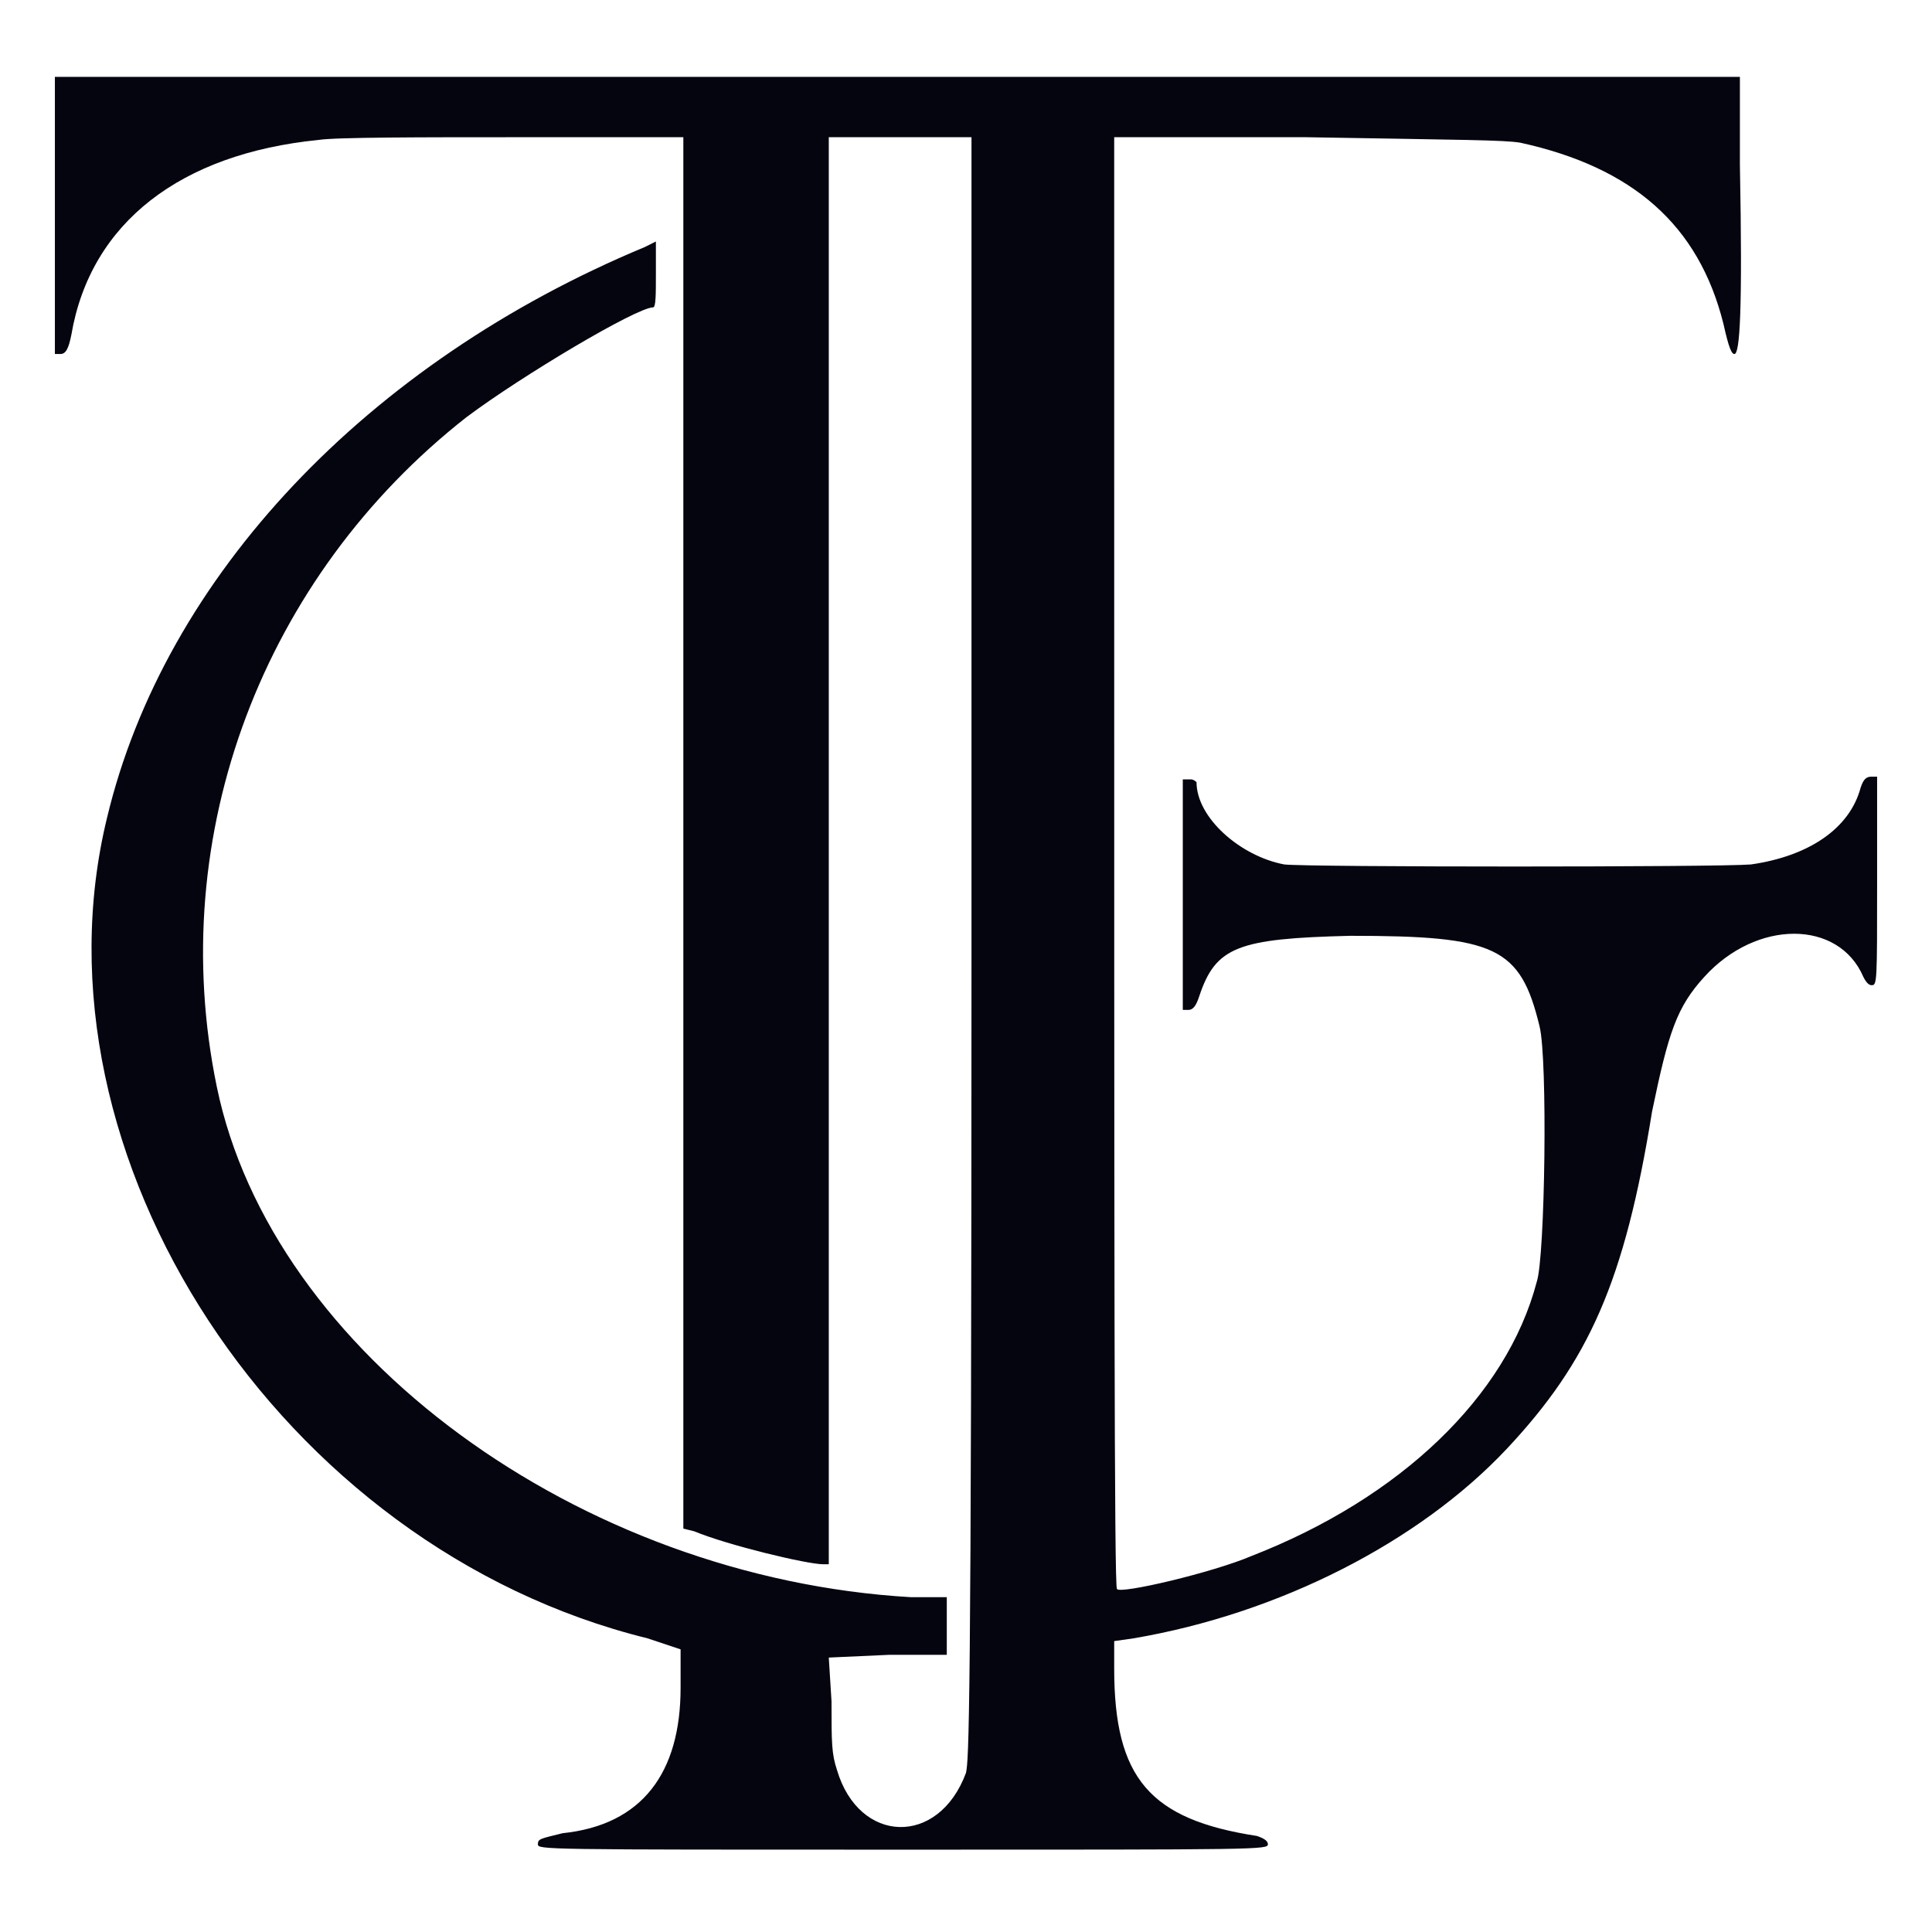
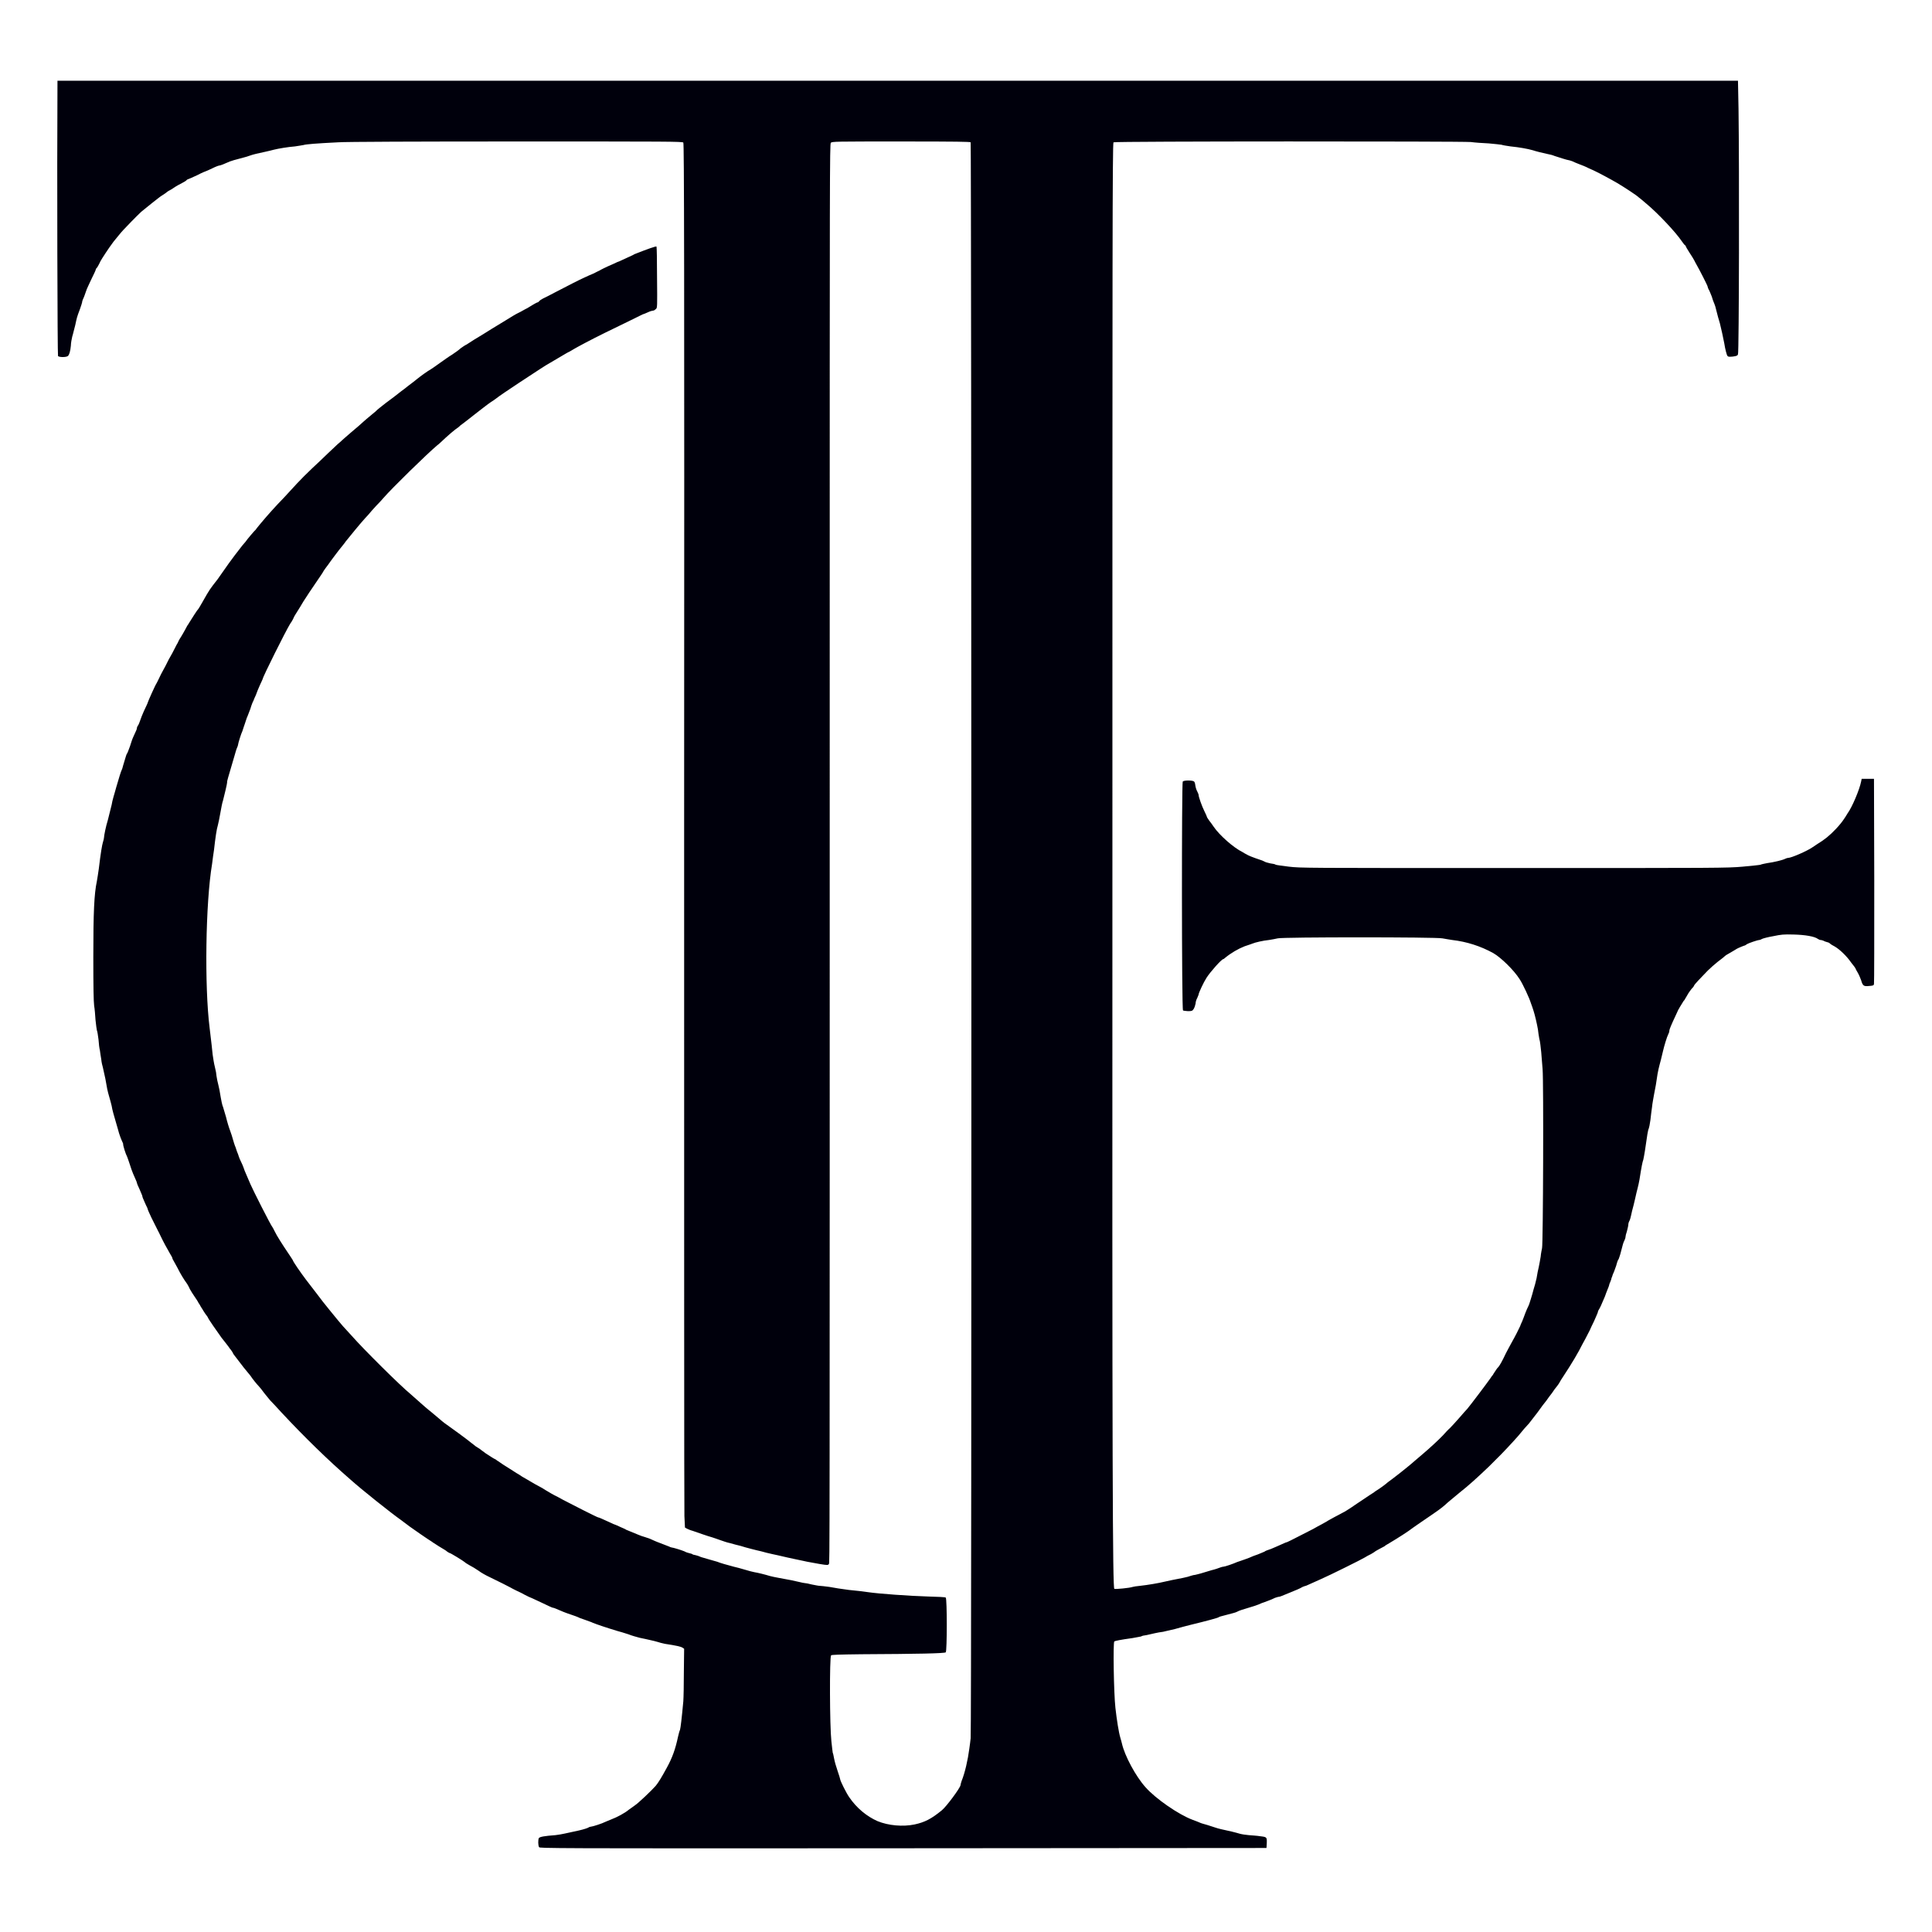
- <svg xmlns="http://www.w3.org/2000/svg" viewBox="0 0 704 704">
-   <path fill="#050510" fill-rule="evenodd" d="M196 672C196 670 197 670 205 668C234 665 248 646 248 615L248 601L236 597C102 564 9 421 39 298C60 210 134 132 235 90L239 88L239 100C239 107 239 112 238 112C232 112 190 137 170 152C96 210 60 304 79 396C99 493 211 575 332 582L345 582L345 593L345 603L324 603L302 604L303 620C303 635 303 639 305 645C313 672 342 673 352 646C353 641 354 630 354 345L354 50L328 50L302 50L302 310L302 570L300 570C294 570 265 563 253 558L249 557L249 303L249 50L188 50C154 50 122 50 116 51C66 56 33 81 26 122C25 127 24 129 22 129L20 129L20 79L20 28L327 28L634 28L634 60C635 113 634 129 632 129C631 129 630 127 628 118C619 82 595 61 554 52C548 51 534 51 476 50L406 50L406 164C406 456 406 578 407 579C408 581 442 573 456 567C510 546 549 509 560 467C563 458 564 386 561 374C554 345 545 341 492 341C451 342 443 345 437 363C436 366 435 368 433 368L431 368L431 326L431 284L434 284C435 284 436 285 436 285C436 298 452 312 468 315C477 316 626 316 638 315C659 312 674 302 678 287C679 284 680 283 682 283L684 283L684 321C684 358 684 359 682 359C681 359 680 358 679 356C670 335 640 335 621 356C611 367 608 376 602 405C592 467 579 496 549 528C517 562 466 588 413 597L406 598L406 608C406 648 419 663 458 669C461 670 462 671 462 672C462 674 460 674 329 674C197 674 196 674 196 672Z" />
+ <svg xmlns="http://www.w3.org/2000/svg" viewBox="0 0 706 706">
+   <path fill="#00000c" fill-rule="evenodd" d="M197 675C196.6 674.4 196.6 672.3 196.9 671.7C197.2 671.2 199 670.9 203 670.6C204 670.5 205.6 670.2 206.5 670C207.3 669.8 208.8 669.5 209.7 669.3C212.2 668.8 214 668.3 214.9 667.9C215.3 667.6 215.8 667.5 216 667.5C216.5 667.5 220.2 666.3 221.1 665.8C221.5 665.6 222.6 665.2 223.5 664.8C225.4 664.1 228.4 662.5 229.8 661.3C230.4 660.9 231.3 660.2 231.9 659.8C233.3 658.9 238.2 654.2 239.6 652.6C240.6 651.4 241.8 649.4 243.6 646.1C245.7 642.3 246.8 639.2 247.8 634.5C248 633.6 248.3 632.5 248.5 632.1C248.7 631.4 249.1 628.2 249.7 621.7C249.8 620.4 249.9 615.5 249.9 610.9L250 602.5L249.4 602.1C248.8 601.7 247 601.3 243 600.7C242.1 600.5 240.8 600.2 240.3 600C239.7 599.8 238.4 599.5 237.5 599.3C236.6 599.1 234.9 598.7 233.8 598.5C232.7 598.2 230.8 597.7 229.6 597.2C228.3 596.8 226.5 596.2 225.6 596C221.3 594.7 218.1 593.6 216.6 593C216.3 592.8 215 592.4 213.7 591.9C212.4 591.5 211.2 591 211.1 590.9C210.9 590.8 209.8 590.4 208.6 590C206.5 589.3 205.3 588.8 203 587.8C202.6 587.6 202.1 587.5 202 587.5C201.8 587.5 199.9 586.6 197.6 585.5C195.3 584.4 193.3 583.5 193.2 583.5C193.2 583.5 192.4 583.1 191.6 582.7C190.8 582.2 189.4 581.6 188.6 581.2C187.8 580.8 186.8 580.3 186.5 580.1C185.8 579.7 182.2 577.9 178.9 576.3C177.6 575.7 175.8 574.7 174.9 574C173.9 573.3 172.4 572.4 171.6 572C170.8 571.5 170 571.1 169.9 570.9C169.2 570.3 164.6 567.5 164.3 567.5C164.1 567.5 163.8 567.2 163.4 567C163.1 566.7 162.3 566.2 161.6 565.8C160.9 565.4 159.8 564.7 159.2 564.3C158.6 563.9 157.9 563.5 157.7 563.3C156.8 562.8 150.3 558.3 149.8 557.9C149.7 557.8 148.2 556.7 146.6 555.5C142.9 552.9 132.1 544.3 128.1 540.7C119.9 533.6 111.2 525.1 102.9 516.2C101.1 514.2 99.2 512.2 98.7 511.7C98.3 511.2 97.3 510 96.5 509C95.8 508 94.9 506.9 94.6 506.6C93.9 505.9 92.2 503.8 91.5 502.7C91.1 502.2 90.7 501.7 90.6 501.6C90.3 501.3 88.2 498.7 86.2 496C85.7 495.4 85.1 494.6 85 494.2C84.8 493.9 84.5 493.5 84.4 493.3C84.2 493.1 83.8 492.6 83.5 492.1C83.1 491.6 82 490.1 81 488.9C79.2 486.4 76 481.8 76 481.5C76 481.4 75.6 480.8 75.1 480.2C74.7 479.6 74.1 478.7 73.9 478.3C73.6 477.9 73.2 477.2 73 476.8C72.7 476.4 72.3 475.7 72.1 475.3C71.8 474.9 71.3 474.1 70.9 473.5C70.4 472.8 69.8 471.8 69.4 471.1C69.1 470.4 68.6 469.5 68.4 469.2C67.1 467.4 66 465.6 64.8 463.2C64 461.8 63.3 460.5 63.2 460.3C63.1 460.2 63 459.9 63 459.8C63 459.6 62.5 458.7 62 457.9C60.9 456 59.7 453.8 58.7 451.7C58.3 450.8 57.8 449.9 57.7 449.7C57.6 449.5 57.3 448.9 57.1 448.5C56.8 448 56.1 446.4 55.3 444.9C54.6 443.4 54 442.1 54 441.9C54 441.8 53.7 441 53.3 440.3C52.1 437.7 52 437.3 52 437C52 436.9 51.5 435.8 51 434.6C50.4 433.4 50 432.3 50 432.2C50 431.9 49.8 431.6 48.6 428.8C48.3 428.1 47.8 426.7 47.5 425.7C47.2 424.7 46.7 423.4 46.5 422.8C45.9 421.7 44.9 418.5 45 418C45 417.8 44.7 417.3 44.5 416.8C44.2 416.2 43.8 415 43.5 414.1C43.2 413.1 42.8 411.5 42.5 410.6C41.7 407.9 41 405.5 40.8 404.1C40.6 403.4 40.3 402 40 401.1C39.2 398.4 39.1 397.6 38.5 394.2C38.1 392.5 37.7 390.6 37.6 390.1C37.4 389.5 37.1 388.2 37 387.1C36.8 386 36.6 384.5 36.5 383.8C36.3 383.1 36.1 381.4 36 379.9C35.8 378.4 35.6 376.9 35.4 376.5C35.3 376.2 35.1 374.5 34.9 372.7C34.8 371 34.6 368.6 34.4 367.5C34.2 366 34.1 360.7 34.1 349.7C34.1 333.4 34.4 326.7 35.4 322C35.6 320.9 35.9 318.9 36.1 317.5C36.8 311.6 37.3 308.8 37.6 307.8C37.8 307.2 38 306.4 38 306.1C38 305.4 38.7 301.9 39.4 299.7C39.8 298.2 40.3 296.1 40.8 294.1C40.9 293.4 41.2 292.1 41.5 291.1C41.8 290.2 42.2 288.6 42.5 287.6C43.4 284.4 44.3 281.6 44.5 281.3C44.6 281.2 44.8 280.5 45 279.7C46 276.4 46.2 275.6 46.4 275.4C46.6 275.2 47 274 47.5 272.7C47.9 271.4 48.4 269.9 48.7 269.3C49.8 266.9 50 266.5 50 266.2C50 266 50.1 265.6 50.3 265.3C50.7 264.8 50.9 264.2 51.8 261.7C52.3 260.5 52.8 259.3 53.5 257.9C53.7 257.4 54 256.9 54 256.7C54 256.5 56.7 250.4 57.2 249.7C57.3 249.5 57.8 248.6 58.2 247.7C58.6 246.8 59.1 245.9 59.2 245.7C59.3 245.5 59.9 244.4 60.5 243.3C61 242.2 62.1 240.1 63 238.6C63.8 237.1 64.6 235.4 64.9 235C65.1 234.5 65.6 233.5 66.1 232.8C66.5 232.1 67.2 231 67.6 230.2C68 229.4 68.4 228.8 68.4 228.7C68.5 228.6 68.9 228 69.3 227.3C70.1 226 72.2 222.7 72.5 222.5C72.6 222.4 73.3 221.2 74.1 219.8C76.6 215.4 76.6 215.4 79.5 211.7C79.7 211.4 80.6 210.1 81.4 209C83 206.7 84.2 205 85.8 202.9C87.7 200.4 88.1 199.9 88.5 199.4C88.8 199.1 89.3 198.4 89.7 198C90.2 197.2 93 193.9 93.5 193.5C93.5 193.4 94.4 192.3 95.4 191.1C98 188 100.6 185.1 103.9 181.7C105.4 180.1 107.5 177.8 108.6 176.6C109.8 175.3 112.2 172.9 114 171.2C115.8 169.5 118.5 167 119.9 165.6C121.4 164.2 123 162.7 123.4 162.3C123.9 161.9 124.7 161.2 125.2 160.7C125.7 160.3 127.1 159 128.3 158C130.6 156.1 131.8 155 132.8 154.1C133.1 153.8 134.3 152.8 135.5 151.8C136.6 150.9 137.7 150 137.8 149.8C138 149.6 139.3 148.6 140.8 147.4C143.3 145.6 144.9 144.3 146.7 142.9C147 142.7 148.2 141.8 149.3 140.9C150.4 140.1 151.8 139 152.4 138.5C153.9 137.3 156.1 135.7 157.5 134.9C158.1 134.5 159.6 133.5 160.8 132.6C162.1 131.7 164 130.3 165.2 129.6C166.4 128.8 167.8 127.8 168.3 127.3C168.9 126.9 169.8 126.2 170.5 125.9C171.1 125.5 172.4 124.7 173.3 124.1C174.3 123.5 175.8 122.6 176.6 122.1C177.4 121.6 178.8 120.7 179.8 120.1C182 118.8 186.5 116 187.5 115.4C188 115.1 189.2 114.4 190.3 113.9C191.4 113.3 192.4 112.7 192.7 112.6C195.6 110.8 196.3 110.5 196.4 110.5C196.6 110.5 196.8 110.3 197 110.1C197.1 109.9 197.8 109.4 198.4 109.1C199.1 108.8 201.2 107.7 203.1 106.7C208.3 104 211.4 102.4 213.6 101.4C214.7 100.9 216.2 100.2 217 99.9C217.7 99.5 218.6 99.1 219 98.9C219.3 98.7 220.1 98.3 220.7 98C221.3 97.7 222.8 97 224 96.5C225.2 95.9 226.2 95.5 226.3 95.5C226.4 95.5 227.5 94.9 228.9 94.3C230.2 93.7 231.6 93.1 231.8 92.9C236.6 91 239.7 89.9 239.9 90.1C240 90.2 240.1 95.2 240.1 101.3C240.2 112.2 240.2 112.5 239.7 112.9C239.4 113.2 239 113.5 238.7 113.5C238.5 113.5 237.6 113.7 236.8 114.1C236 114.5 235.1 114.8 234.8 114.9C234.3 115.2 225.6 119.4 221.1 121.6C215.8 124.2 210.8 126.9 209.8 127.5C209.2 127.9 208.4 128.3 208.1 128.5C207.8 128.6 207.1 129 206.6 129.3C205.6 129.9 203 131.4 201 132.6C199.2 133.6 196.8 135.2 189.8 139.8C185.3 142.8 183 144.3 180.5 146.2C179.8 146.6 178.9 147.3 178.3 147.7C177.7 148.1 175.6 149.8 173.5 151.4C171.5 153 169.4 154.6 169 154.9C168.5 155.3 168 155.6 168 155.7C167.9 155.8 167.2 156.4 166.3 157C165.5 157.6 163.9 159 162.8 160C161.7 161 160.4 162.3 159.8 162.7C156.1 165.8 143 178.6 140.1 182C139.6 182.6 138.4 183.9 137.5 184.8C136.6 185.8 135.2 187.3 134.5 188.2C133.7 189.1 132.8 190 132.6 190.3C132.1 190.8 127.4 196.5 126.3 197.9C126.1 198.3 124.9 199.7 123.8 201.1C122.7 202.5 121.4 204.3 120.8 205.1C120.3 205.9 119.4 207 118.9 207.7C118.4 208.4 118 209 118 209.1C118 209.1 117.2 210.4 116.2 211.8C114.1 214.8 111.5 218.8 110.8 219.9C110.4 220.6 109.4 222.3 107.8 224.8C107.6 225.1 107.3 225.7 107.1 226.2C106.9 226.6 106.4 227.5 106 228C104.4 230.6 96 247.4 96 248.1C96 248.2 95.5 249.2 95 250.3C94.5 251.4 93.8 253.1 93.5 254C93.1 254.8 92.7 255.8 92.6 256.1C92.4 256.4 91.9 257.6 91.5 259C91 260.3 90.6 261.4 90.5 261.6C90.4 261.7 90 262.8 89.6 264.1C89.2 265.3 88.7 266.7 88.6 267.1C88.1 268.1 87 271.7 87 272.1C87 272.3 86.8 272.9 86.6 273.3C86.4 273.7 86 275.1 85.6 276.5C84.3 281 83.9 282.3 83.4 284C83.2 284.8 82.9 285.7 83 285.9C83 286.4 82 290.6 81.5 292.5C81.2 293.3 80.8 295.5 80.5 297.2C80.2 298.9 79.8 300.9 79.6 301.6C79.2 302.8 78.7 306.1 78.2 310.6C78 311.8 77.7 314.1 77.5 315.7C75.1 330 74.7 360.5 76.6 375.6C77.3 381.8 77.5 382.9 77.7 385.3C77.9 386.7 78.2 388.7 78.5 389.8C78.7 390.8 79 391.9 79 392.3C79 392.6 79.2 393.7 79.4 394.8C79.7 395.9 80 397.5 80.2 398.3C80.9 402.5 81.2 403.9 81.5 404.5C81.6 404.9 82.1 406.6 82.6 408.2C83 409.9 83.7 412.2 84.1 413.2C84.5 414.2 84.9 415.6 85.1 416.3C85.3 417 85.7 418.4 86.1 419.3C86.4 420.3 86.8 421.4 87 421.8C87.1 422.2 87.4 423 87.6 423.5C88.4 425.1 88.9 426.3 89.4 427.8C89.8 428.7 90.3 429.9 90.6 430.6C90.9 431.3 91.3 432.2 91.5 432.7C92.3 434.6 98.9 447.7 99.6 448.5C99.7 448.7 100.1 449.3 100.4 450C101.1 451.5 103.2 454.8 105.3 457.9C106.2 459.3 107 460.4 107 460.5C107 460.9 109.9 465.1 111.8 467.6C112.9 469 114.7 471.4 115.8 472.8C116.9 474.3 119 477 120.5 478.8C122.9 481.8 123.8 482.8 125.3 484.6C125.6 484.9 127 486.5 128.5 488.1C132.8 493 146.3 506.4 150.1 509.5C151 510.3 152.6 511.7 153.6 512.6C154.5 513.4 156.3 515 157.6 516C158.8 517 160.2 518.2 160.7 518.6C161.1 519 161.9 519.6 162.4 520C163.6 520.8 171.4 526.5 172.4 527.4C172.9 527.8 173.5 528.2 173.8 528.5C175.3 529.4 175.8 529.8 176 530C176 530 176.7 530.5 177.5 531.1C179.7 532.5 180.2 532.9 181.1 533.3C181.5 533.6 181.9 533.9 182.1 534C182.3 534.2 184.9 535.9 187.5 537.5C188.2 538 189.2 538.6 189.6 538.8C190 539.1 190.6 539.4 190.8 539.6C191.1 539.8 191.7 540.1 192.2 540.4C194.2 541.6 196.8 543.1 198.2 543.8C198.9 544.3 200 544.9 200.5 545.2C200.9 545.5 201.9 546 202.6 546.4C203.3 546.7 204.7 547.5 205.8 548.1C208.8 549.7 218.3 554.5 218.6 554.5C218.8 554.5 219.6 554.8 222.6 556.2C223.8 556.8 224.8 557.2 224.9 557.2C225 557.2 225.8 557.6 226.7 558C227.6 558.4 228.6 558.8 228.8 559C229.1 559.1 229.8 559.4 230.5 559.7C232.2 560.4 234.8 561.5 235.1 561.5C235.2 561.5 236.3 561.9 237.5 562.3C238.6 562.8 239.7 563.3 240 563.4C241.6 564 243.7 564.8 244.4 565.1C244.8 565.3 245.3 565.5 245.5 565.5C245.9 565.5 248.9 566.4 250.1 566.9C250.6 567.2 251.5 567.5 252 567.6C252.4 567.7 252.9 567.8 253.1 568C253.2 568.1 253.7 568.2 254.2 568.3C254.7 568.4 255.6 568.7 256.2 569C256.8 569.2 258.2 569.6 259.3 569.9C260.4 570.2 261.7 570.6 262.1 570.7C263 571.1 265.8 571.9 268.1 572.5C269 572.7 270.9 573.2 272.2 573.6C273.5 574 275 574.4 275.6 574.5C276.9 574.7 279.7 575.4 281.3 575.9C282 576.1 283.5 576.4 284.6 576.6C288 577.2 290.5 577.7 292.1 578.1C292.9 578.3 293.8 578.5 294.1 578.5C294.4 578.5 295.5 578.7 296.6 579C297.7 579.2 299 579.5 299.5 579.5C299.9 579.5 301.6 579.7 303.1 579.9C304.6 580.2 307.8 580.7 310.2 581C312.6 581.2 315.7 581.6 317.1 581.8C321.1 582.4 332.3 583.2 339.1 583.4C342.6 583.5 345.5 583.6 345.6 583.8C346.1 584.2 346.1 603.3 345.6 603.8C345.2 604.2 335.4 604.4 314.8 604.5C306.3 604.6 303.9 604.7 303.7 604.9C303.1 605.5 303.2 630.9 303.8 636.2C304 638.4 304.3 640.4 304.3 640.5C304.4 640.6 304.6 641.5 304.8 642.6C305 643.7 305.6 645.8 306.1 647.2C306.6 648.6 307 650 307 650.1C307 650.7 309.3 655.3 310.3 656.7C313 660.7 316.8 663.8 320.7 665.5C324.6 667.1 329.9 667.6 334.2 666.7C337.9 665.9 340.3 664.7 344.2 661.5C345.9 660.1 351 653.2 351 652.3C351 652.1 351.2 651.4 351.4 650.8C352.6 647.9 353.7 643 354.2 639.1C354.4 637.8 354.6 636.1 354.7 635.2C355.1 632.6 355 52.5 354.7 52C354.4 51.8 350 51.7 329.2 51.7C305.1 51.7 304 51.7 303.6 52.2C303.2 52.6 303.2 64.9 303.2 231.4C303.2 578 303.2 571.1 302.9 571.5C302.6 572 302.4 572 299.4 571.5C297.7 571.2 295.7 570.8 295 570.7C294.2 570.5 292.1 570.1 290.3 569.7C288.5 569.3 286.5 568.9 285.8 568.7C285.1 568.5 283.5 568.2 282.2 567.9C280.9 567.6 279.1 567.2 278.2 566.9C277.3 566.7 275.6 566.3 274.5 566C273.3 565.7 271.5 565.2 270.6 564.9C269.6 564.7 267.9 564.2 266.8 563.9C265.7 563.7 264.1 563.1 263.2 562.8C262.3 562.5 261 562 260.3 561.8C258.8 561.4 254.8 560 253.1 559.4C252.3 559.2 251.4 558.8 251 558.6L250.3 558.2L250.1 554C250 551.7 250 437.9 250 301.2C250.1 93 250 52.5 249.7 52.1C249.4 51.7 244.4 51.7 188.6 51.7C152.9 51.7 126.1 51.8 123.6 52C115.6 52.4 111.8 52.7 110.9 53C110.5 53.1 109 53.3 107.8 53.5C105.2 53.7 101.7 54.3 100.1 54.7C98.7 55.1 95.4 55.8 93.6 56.2C92.8 56.4 91.7 56.7 91.2 56.9C90.7 57.1 89.7 57.4 88.9 57.6C85.5 58.5 84.8 58.7 84 59C82 59.9 80.5 60.5 80.1 60.5C79.9 60.5 78.8 60.9 77.6 61.5C76.5 62 75.5 62.5 75.4 62.5C75.3 62.5 73.8 63.1 72.1 64C70.4 64.8 68.8 65.5 68.7 65.5C68.6 65.5 68.4 65.6 68.2 65.8C68.1 66 67.3 66.5 66.5 66.9C65.7 67.3 64.4 68 63.7 68.5C62.9 69 62.2 69.5 62.1 69.5C62 69.5 61.3 69.9 60.6 70.5C59.8 71 59.2 71.5 59.1 71.5C58.9 71.5 52.9 76.3 51.6 77.4C49.9 79 45.9 83.1 45.1 84C44.4 84.7 42 87.7 41.5 88.3C40.6 89.5 39.2 91.5 38.7 92.3C38.3 92.9 37.7 93.8 37.4 94.3C37 94.9 36.5 95.8 36.2 96.5C35.9 97.1 35.5 97.8 35.3 98C35.1 98.1 35 98.4 35 98.5C35 98.7 34.3 100.2 33.5 101.8C32.7 103.5 31.9 105.2 31.7 105.7C31 107.7 30.7 108.6 30.3 109.4C30.1 109.8 30 110.3 30 110.5C30 110.7 29.6 111.8 29.2 113C28.1 115.9 28.1 116 27.5 118.8C27.1 120.2 26.7 122.1 26.4 123C26.2 123.8 25.9 125.4 25.9 126.3C25.7 128.4 25.3 129.7 24.8 130.1C24.2 130.6 21.6 130.6 21.2 130.1C21 129.8 20.8 62.9 21 30.5L21 29.5L328 29.5L635.1 29.5L635.3 39.8C635.6 61.1 635.5 128.8 635.1 129.5C634.9 130 634.6 130.1 633.2 130.3C632 130.4 631.5 130.4 631.3 130.1C631 129.9 630.4 127.5 630.1 125.5C629.8 123.8 628.9 119.8 628.5 118.2C628 116.6 627.6 115.1 627.1 113.1C627 112.5 626.7 111.6 626.5 111.1C626.2 110.5 625.8 109.3 625.5 108.3C625.1 107.4 624.7 106.2 624.4 105.8C624.2 105.4 624 104.9 624 104.7C624 104.4 621 98.5 620 96.8C619.7 96.3 619.3 95.5 619.1 95.1C618.9 94.7 618.1 93.4 617.3 92.2C616.6 91.1 616 90.1 616 89.9C616 89.8 615.8 89.6 615.6 89.5C615.5 89.4 615 88.8 614.6 88.2C612.4 84.9 605.8 77.9 601.7 74.5C600.3 73.3 599 72.2 598.8 72.1C598.4 71.6 593.7 68.5 591 66.9C588.8 65.6 584.1 63.1 583.2 62.7C582.9 62.5 581.7 62 580.6 61.5C579.5 60.9 577.9 60.3 577.1 60C576.3 59.7 575.1 59.2 574.5 58.9C573.9 58.7 573.3 58.5 573.1 58.5C572.8 58.5 569.9 57.6 568.1 57C567.4 56.7 566.3 56.4 565.6 56.3C563.3 55.8 561.3 55.3 560.1 54.9C558.4 54.4 555.1 53.8 552 53.5C550.7 53.3 549.2 53.1 548.7 52.9C548.2 52.8 546.1 52.6 544 52.4C541.8 52.3 538.9 52.1 537.5 51.9C533.6 51.6 407.2 51.6 406.9 52C406.5 52.6 406.5 92.7 406.5 312.7C406.4 541.3 406.6 579.9 407.2 580.6C407.5 580.8 412.8 580.3 413.9 579.9C414.2 579.8 415.4 579.6 416.6 579.5C419.4 579.2 423.5 578.5 425.5 578C427.1 577.6 428.8 577.3 432.3 576.6C433.4 576.4 434.8 576 435.3 575.8C435.9 575.6 436.5 575.5 436.7 575.5C436.9 575.5 437.8 575.2 438.7 575C439.6 574.7 441.4 574.2 442.7 573.8C444 573.5 445.4 573 445.9 572.8C446.4 572.6 446.9 572.5 447.1 572.5C447.6 572.5 450.8 571.4 452.1 570.8C452.5 570.7 453.8 570.2 455 569.8C456.1 569.4 457.2 569 457.3 568.9C457.5 568.8 458.5 568.4 459.7 568C460.9 567.5 461.9 567.1 462.1 567C462.2 566.8 463.3 566.4 464.5 566C465.6 565.5 467.4 564.8 468.4 564.3C469.4 563.8 470.3 563.5 470.4 563.5C470.6 563.5 477.5 559.9 479.9 558.7C480.7 558.2 482.1 557.5 483 557C483.8 556.5 484.7 556.1 484.8 556C485 555.8 486.2 555.2 487.6 554.4C489 553.7 490.4 552.9 490.8 552.7C491.3 552.5 492.5 551.7 493.6 551C494.7 550.2 496.9 548.8 498.5 547.7C500 546.7 501.6 545.6 502 545.4C502.3 545.1 503.3 544.5 504.2 543.9C505.1 543.3 506.1 542.5 506.5 542.2C506.9 541.8 507.9 541.1 508.7 540.5C511.5 538.4 515.7 535 516.9 533.9C517.6 533.3 518.8 532.3 519.6 531.6C522.1 529.5 525.7 526.2 527.3 524.5C528.1 523.6 529.2 522.4 529.8 521.9C530.3 521.4 531.8 519.8 533.1 518.3C534.4 516.8 535.8 515.2 536.2 514.8C537 513.9 543.5 505.3 544.6 503.7C545 503.1 545.4 502.5 545.5 502.5C545.5 502.4 545.9 501.8 546.3 501.2C546.7 500.6 547.2 499.8 547.5 499.6C548 499 548.9 497.5 550.3 494.5C550.8 493.5 551.8 491.7 552.5 490.4C553.7 488.3 554.9 485.9 555.5 484.6C555.6 484.3 555.9 483.5 556.3 482.7C556.6 481.9 557.1 480.7 557.4 479.8C557.7 479 558.2 477.9 558.4 477.5C558.7 477 559.1 475.7 559.4 474.7C559.7 473.7 560.2 472.1 560.4 471.2C560.7 470.3 561.2 468.5 561.5 467.1C561.7 465.7 562.1 463.8 562.3 463C562.5 462.1 562.8 460.4 563 459.2C563.1 458 563.4 456.6 563.5 456.1C563.9 454.7 564.1 395.2 563.7 390.7C563.6 389 563.3 386.2 563.2 384.5C563 382.7 562.8 380.5 562.5 379.6C562.3 378.6 562.1 377.1 562 376.2C561.7 374.4 560.9 370.9 560.4 369.4C560.2 368.8 559.8 367.5 559.4 366.5C558.9 364.8 556.5 359.6 555.3 357.8C553.3 354.6 548.5 349.9 545.7 348.3C541 345.7 535.9 344.1 530.7 343.5C529.6 343.3 528 343.1 527.1 342.9C524.9 342.4 468.6 342.4 466.9 342.9C466.2 343.1 464.8 343.3 463.7 343.5C461.6 343.7 458.6 344.4 457.7 344.8C457.4 344.9 456.1 345.4 454.8 345.8C452.5 346.7 449.9 348.2 447.7 350C447.4 350.3 447.1 350.5 447 350.5C446.4 350.5 442.3 355.1 440.9 357.3C439.8 359 438 362.9 438 363.4C438 363.6 437.7 364.1 437.5 364.7C437.2 365.2 436.9 366.1 436.9 366.7C436.8 367.3 436.5 368.2 436.2 368.7C435.7 369.4 435.6 369.5 434.1 369.5C433.3 369.4 432.4 369.4 432.3 369.2C431.8 369 431.8 286.1 432.2 285.6C432.6 285.1 435.5 285.1 436.2 285.5C436.5 285.6 436.7 286.1 436.8 287C436.9 287.7 437.2 288.7 437.5 289.2C437.7 289.7 438 290.2 438 290.5C438 291.2 439.2 294.6 440.1 296.4C440.6 297.4 441 298.3 441 298.4C441 298.6 441.4 299.2 441.9 299.9C442.4 300.5 443.1 301.5 443.5 302.1C445.6 305.2 450.8 309.8 454.1 311.4C454.6 311.7 455.2 312.1 455.5 312.2C456.1 312.6 457.5 313.2 460.8 314.3C461.4 314.5 462 314.8 462.2 314.9C462.5 315.1 463.4 315.3 464.2 315.5C465.1 315.6 466 315.8 466.2 316C466.4 316.1 468.6 316.4 471 316.7C475.4 317.2 475.8 317.2 553.2 317.2C628.5 317.2 631.1 317.2 636.8 316.7C640 316.4 643 316.1 643.3 316C643.7 315.8 644.8 315.6 645.8 315.4C648.1 315.1 651.5 314.3 652.4 313.8C652.8 313.6 653.2 313.5 653.4 313.5C654.6 313.5 660.3 311 662.2 309.7C662.5 309.5 663.5 308.8 664.3 308.3C665.6 307.5 666.2 307.1 667.6 306C669.6 304.4 672.4 301.5 673.9 299.2C674.2 298.7 674.8 297.9 675.1 297.3C676.8 295 679.5 288.6 680.1 285.6L680.3 284.6L682.6 284.6L684.8 284.6L684.9 321.8C684.9 342.3 684.9 359.3 684.8 359.6C684.7 360.1 684.5 360.2 683 360.3C681.1 360.5 680.7 360.3 680.1 358.2C679.9 357.6 679.4 356.4 678.9 355.5C678.4 354.7 678 353.9 678 353.8C678 353.7 677.3 352.8 676.5 351.8C674.8 349.3 672.2 346.9 670.5 345.9C669.7 345.5 668.9 345 668.7 344.8C668.6 344.6 668.3 344.5 668.1 344.4C668 344.4 667.4 344.2 666.8 344C666.3 343.7 665.6 343.5 665.3 343.5C665 343.5 664.6 343.3 664.3 343.1C663.1 342.2 659.7 341.6 655.4 341.5C651.7 341.4 650.9 341.5 648 342.1C646.2 342.4 644.3 342.9 643.9 343.1C643.6 343.3 643.1 343.5 642.9 343.5C642.3 343.5 639.1 344.6 638.4 345C638 345.3 637.7 345.5 637.6 345.5C637.4 345.5 635.2 346.4 634.7 346.7C634.5 346.8 633.6 347.4 632.7 347.9C631.8 348.4 631 348.9 630.8 349C630.7 349.1 630.1 349.5 629.6 350C626.9 352 624.5 354.1 622.5 356.3C619.3 359.6 619 360.1 619 360.3C619 360.4 618.6 360.9 618.1 361.4C617.7 361.9 616.9 363 616.5 363.8C616 364.7 615.5 365.4 615.5 365.5C615.4 365.5 615 366.1 614.6 366.8C614.2 367.5 613.7 368.2 613.6 368.5C613.4 368.7 613 369.6 612.6 370.5C612.2 371.3 611.6 372.6 611.3 373.3C610.1 376 610 376.4 610 376.9C610 377.1 609.8 377.6 609.6 378C609.2 378.7 608.1 382.3 607.7 384.1C607.1 386.8 606.7 388.1 606.4 389.3C606.2 390 605.9 391.4 605.7 392.5C605.3 395.4 604.9 397.7 604.4 400.1C604.2 401.3 603.8 403.3 603.7 404.5C603.5 405.6 603.3 407.8 603.1 409.3C602.9 410.8 602.6 412.2 602.5 412.4C602.2 412.9 601.9 414.9 601.1 420.5C600.9 421.9 600.6 423.3 600.5 423.8C600.2 424.6 599.9 426 599.1 431.1C598.9 432.2 598.6 433.6 598.4 434.3C598.2 435 597.8 436.7 597.5 438.1C597.2 439.5 596.7 441.4 596.4 442.5C596.2 443.5 595.9 444.7 595.8 445.1C595.7 445.5 595.5 446.1 595.3 446.4C595.1 446.8 595 447.4 595 447.7C595 448.1 594.7 449.1 594.5 450C594.2 450.8 594 451.7 594 452C594 452.3 593.8 452.9 593.6 453.3C593.2 454 593 454.8 592.1 458.3C591.8 459.2 591.6 459.9 591.5 460.1C591.3 460.2 590.9 461.3 590.6 462.5C590.2 463.6 589.7 465.1 589.4 465.6C589.2 466.2 589 466.9 588.9 467C588.9 467.2 588.7 467.8 588.5 468.3C588.2 468.9 588 469.5 588 469.7C588 469.8 587.7 470.6 587.4 471.3C587.1 472 586.7 473.1 586.5 473.7C585.3 476.6 584.6 478.1 584.3 478.5C584.2 478.7 583.9 479.1 583.9 479.5C583.8 479.9 583.1 481.4 582.5 482.8C581.8 484.2 581.1 485.7 580.9 486.2C580.6 486.7 580 488 579.4 489.1C578.8 490.2 577.7 492.2 577 493.6C575.5 496.3 575.4 496.4 573.5 499.5C571.4 502.7 571.1 503.3 570.4 504.3C570.1 504.9 569.5 505.9 569 506.5C568.5 507.1 567.6 508.3 567.1 509.1C566.5 509.8 565.6 511.1 565.1 511.8C564.5 512.5 563 514.5 561.8 516.2C560.5 517.9 559.1 519.7 558.7 520.2C557.4 521.6 556.5 522.6 554.9 524.6C553 526.8 548.5 531.6 546.7 533.3C546 534 544.8 535.2 544.1 535.9C539.6 540.2 536.6 542.9 533.3 545.5C531.3 547.2 528.9 549.1 528.1 549.9C526.6 551.2 525.8 551.8 520.5 555.4C518.7 556.6 516.9 557.9 516.3 558.3C514.8 559.5 510.9 562 507.7 563.9C506.8 564.4 506 564.9 506 565C505.9 565.1 505.2 565.4 504.5 565.8C503.7 566.2 502.9 566.7 502.7 566.8C502.5 567 501.7 567.5 501 567.9C500.2 568.3 499.2 568.8 498.8 569.1C497.7 569.8 485.6 575.8 482.8 577C482.6 577.1 481.2 577.7 479.9 578.3C478.5 578.9 477.3 579.5 477.2 579.5C477 579.5 476.5 579.7 476 579.9C475.5 580.2 474.7 580.6 474.2 580.8C473.7 581 472.7 581.4 471.8 581.8C468.4 583.2 467.7 583.5 467.4 583.5C467.1 583.5 466.5 583.7 465.9 583.9C465.3 584.2 464.2 584.7 463.3 585C462.5 585.3 461.5 585.7 461.1 585.8C459.7 586.5 457.4 587.2 453.7 588.3C453.1 588.5 452.3 588.8 452 589C451.4 589.3 450.9 589.4 447.1 590.4C446.3 590.6 445.5 590.8 445.3 591C445.1 591.2 440.7 592.4 435.3 593.7C433.7 594.1 431 594.8 429.3 595.3C427.7 595.7 425.7 596.1 425 596.3C424.2 596.4 422.9 596.6 422.1 596.8C421.3 597 419.9 597.3 419 597.5C418.1 597.6 417.2 597.8 417 598C416.7 598.1 415.3 598.3 413.8 598.6C409.4 599.2 407.6 599.6 407.2 599.8C406.7 600.1 407 618.8 407.6 624.1C408.1 628.5 408.8 633 409.4 635C409.6 635.7 409.9 636.7 410 637.2C411 641.6 415 649.1 418.6 653.1C422.3 657.3 430.7 663.1 435.8 665C436.9 665.4 438.2 665.9 438.6 666.1C439 666.3 440.2 666.6 441.2 666.9C442.2 667.2 443.6 667.7 444.3 667.9C445.5 668.3 446.5 668.5 450.1 669.3C451 669.5 452.4 669.9 453.1 670.1C453.8 670.3 455.2 670.5 456.3 670.6C457.4 670.7 459.3 670.8 460.5 671C463 671.3 463 671.3 462.9 673.8L462.8 675.3L330 675.4C198.9 675.5 197.2 675.4 197 675Z" />
</svg>
